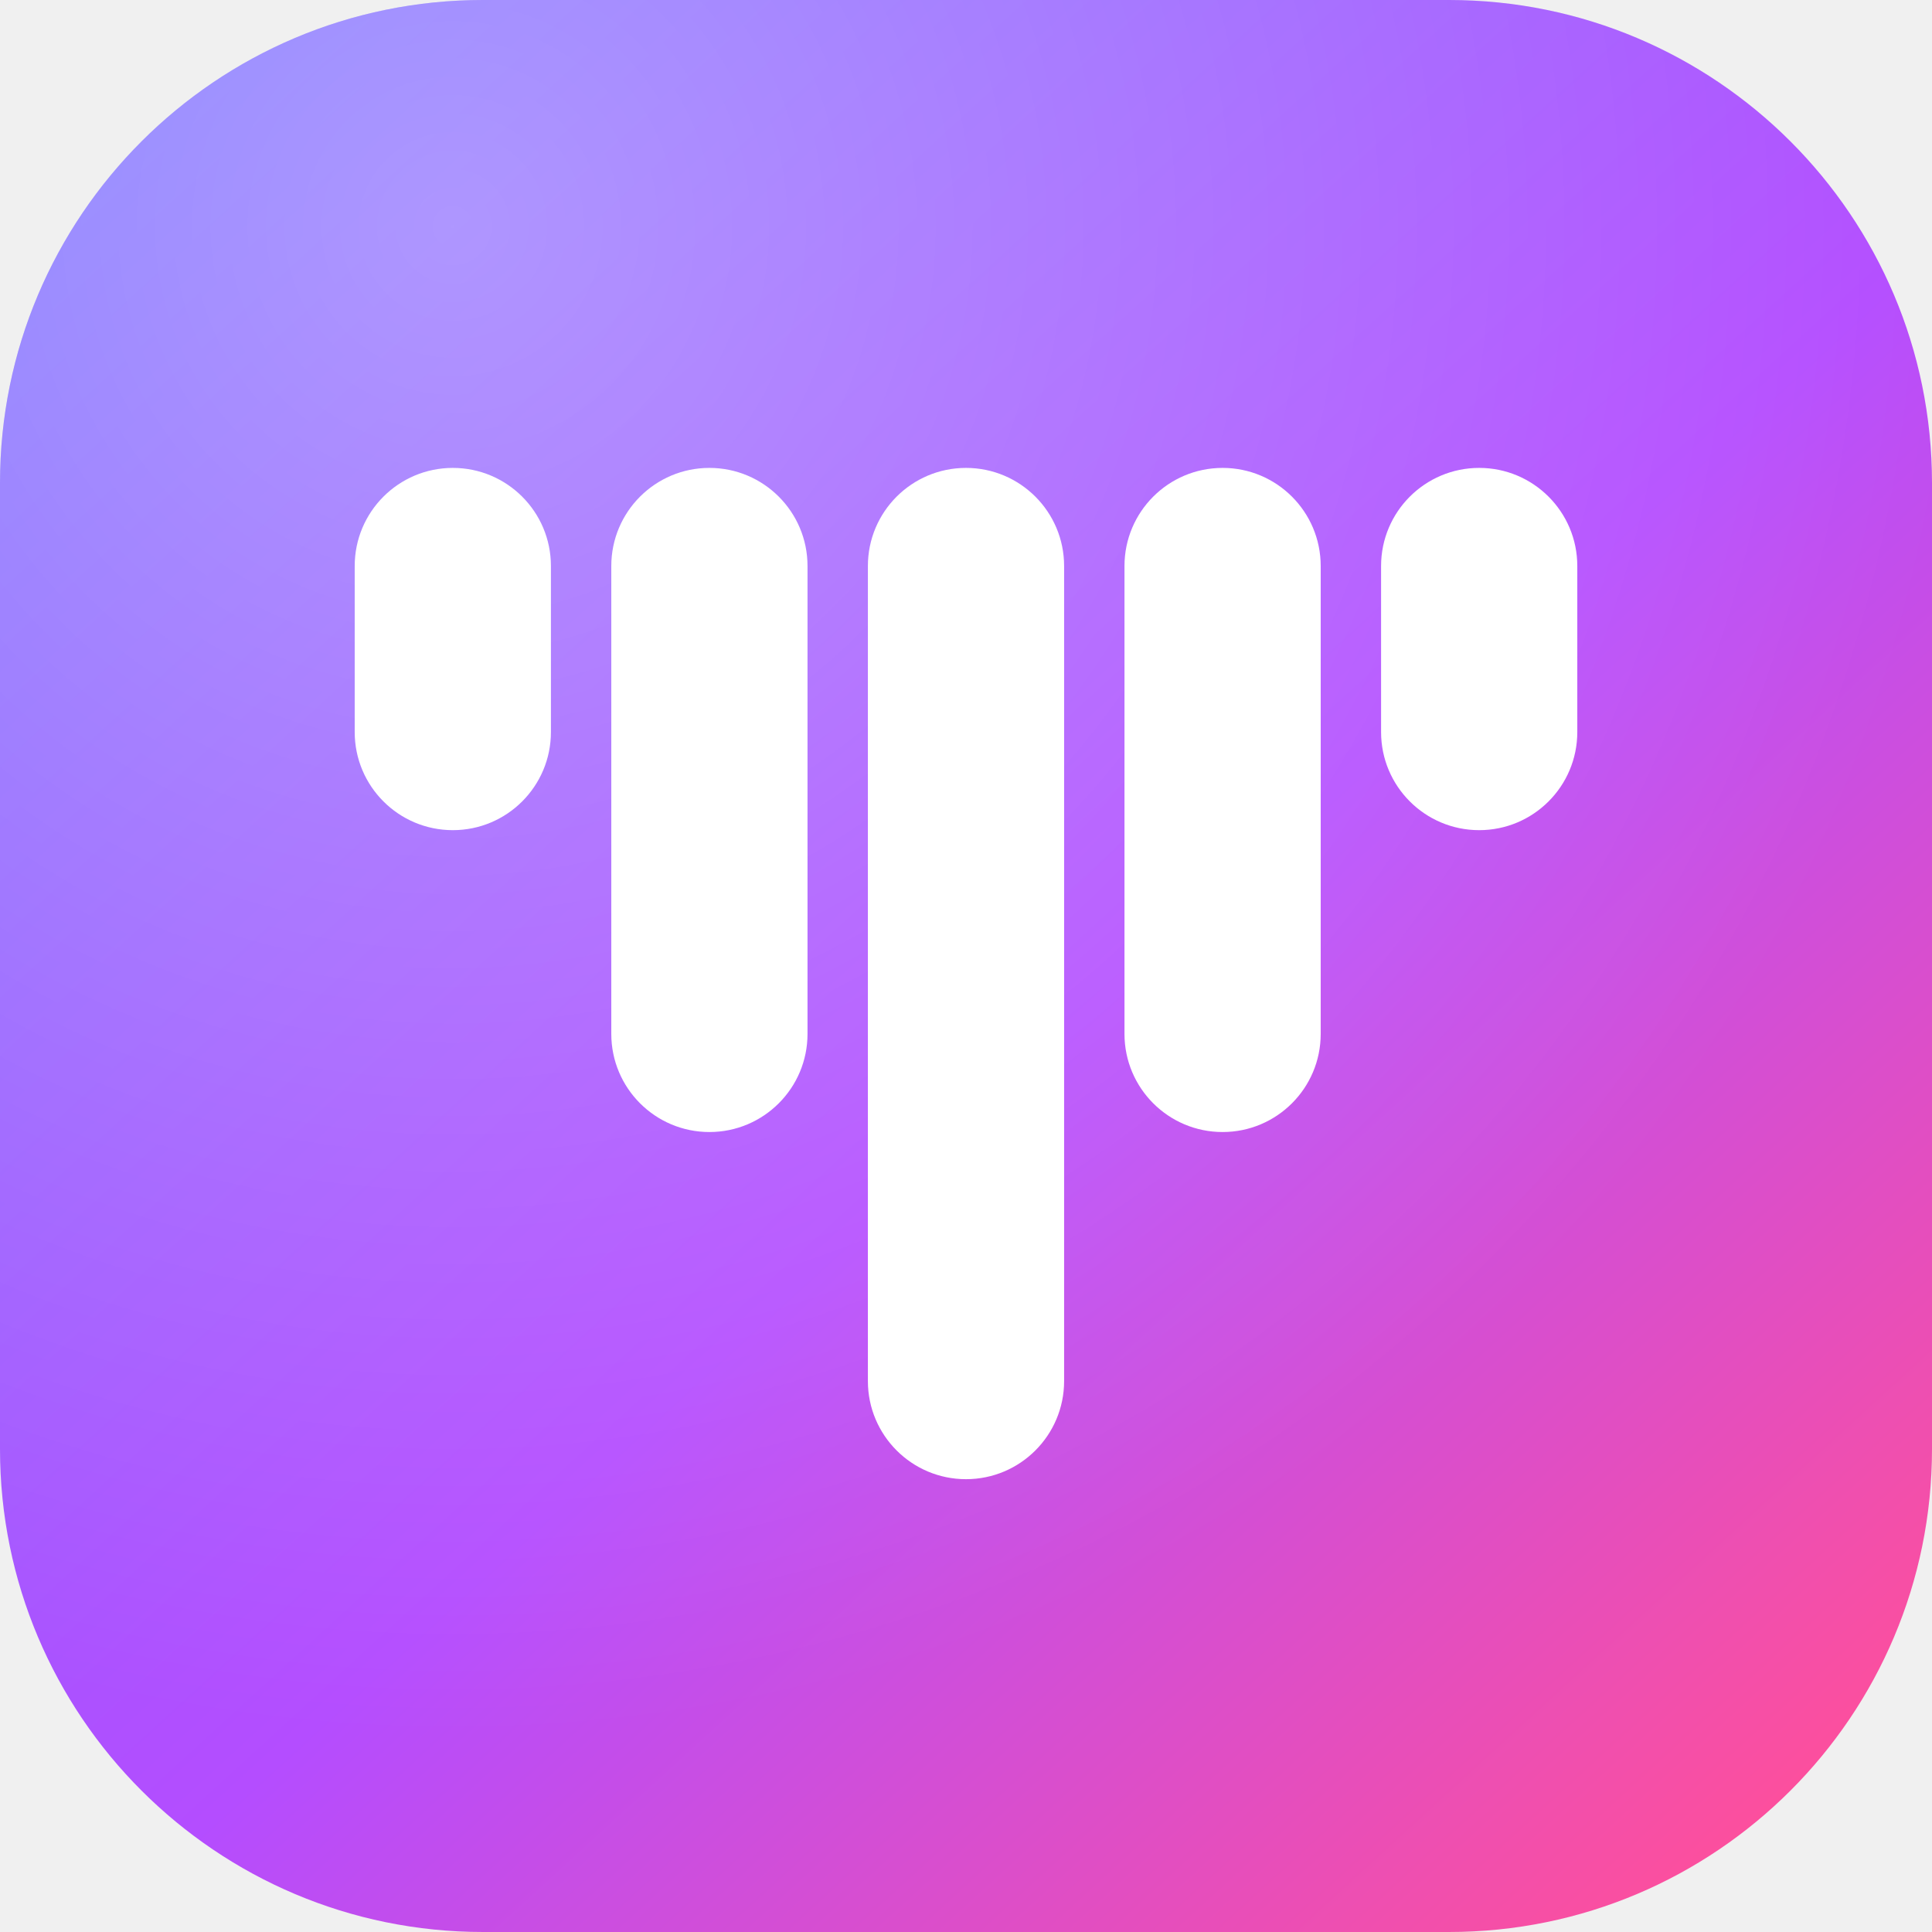
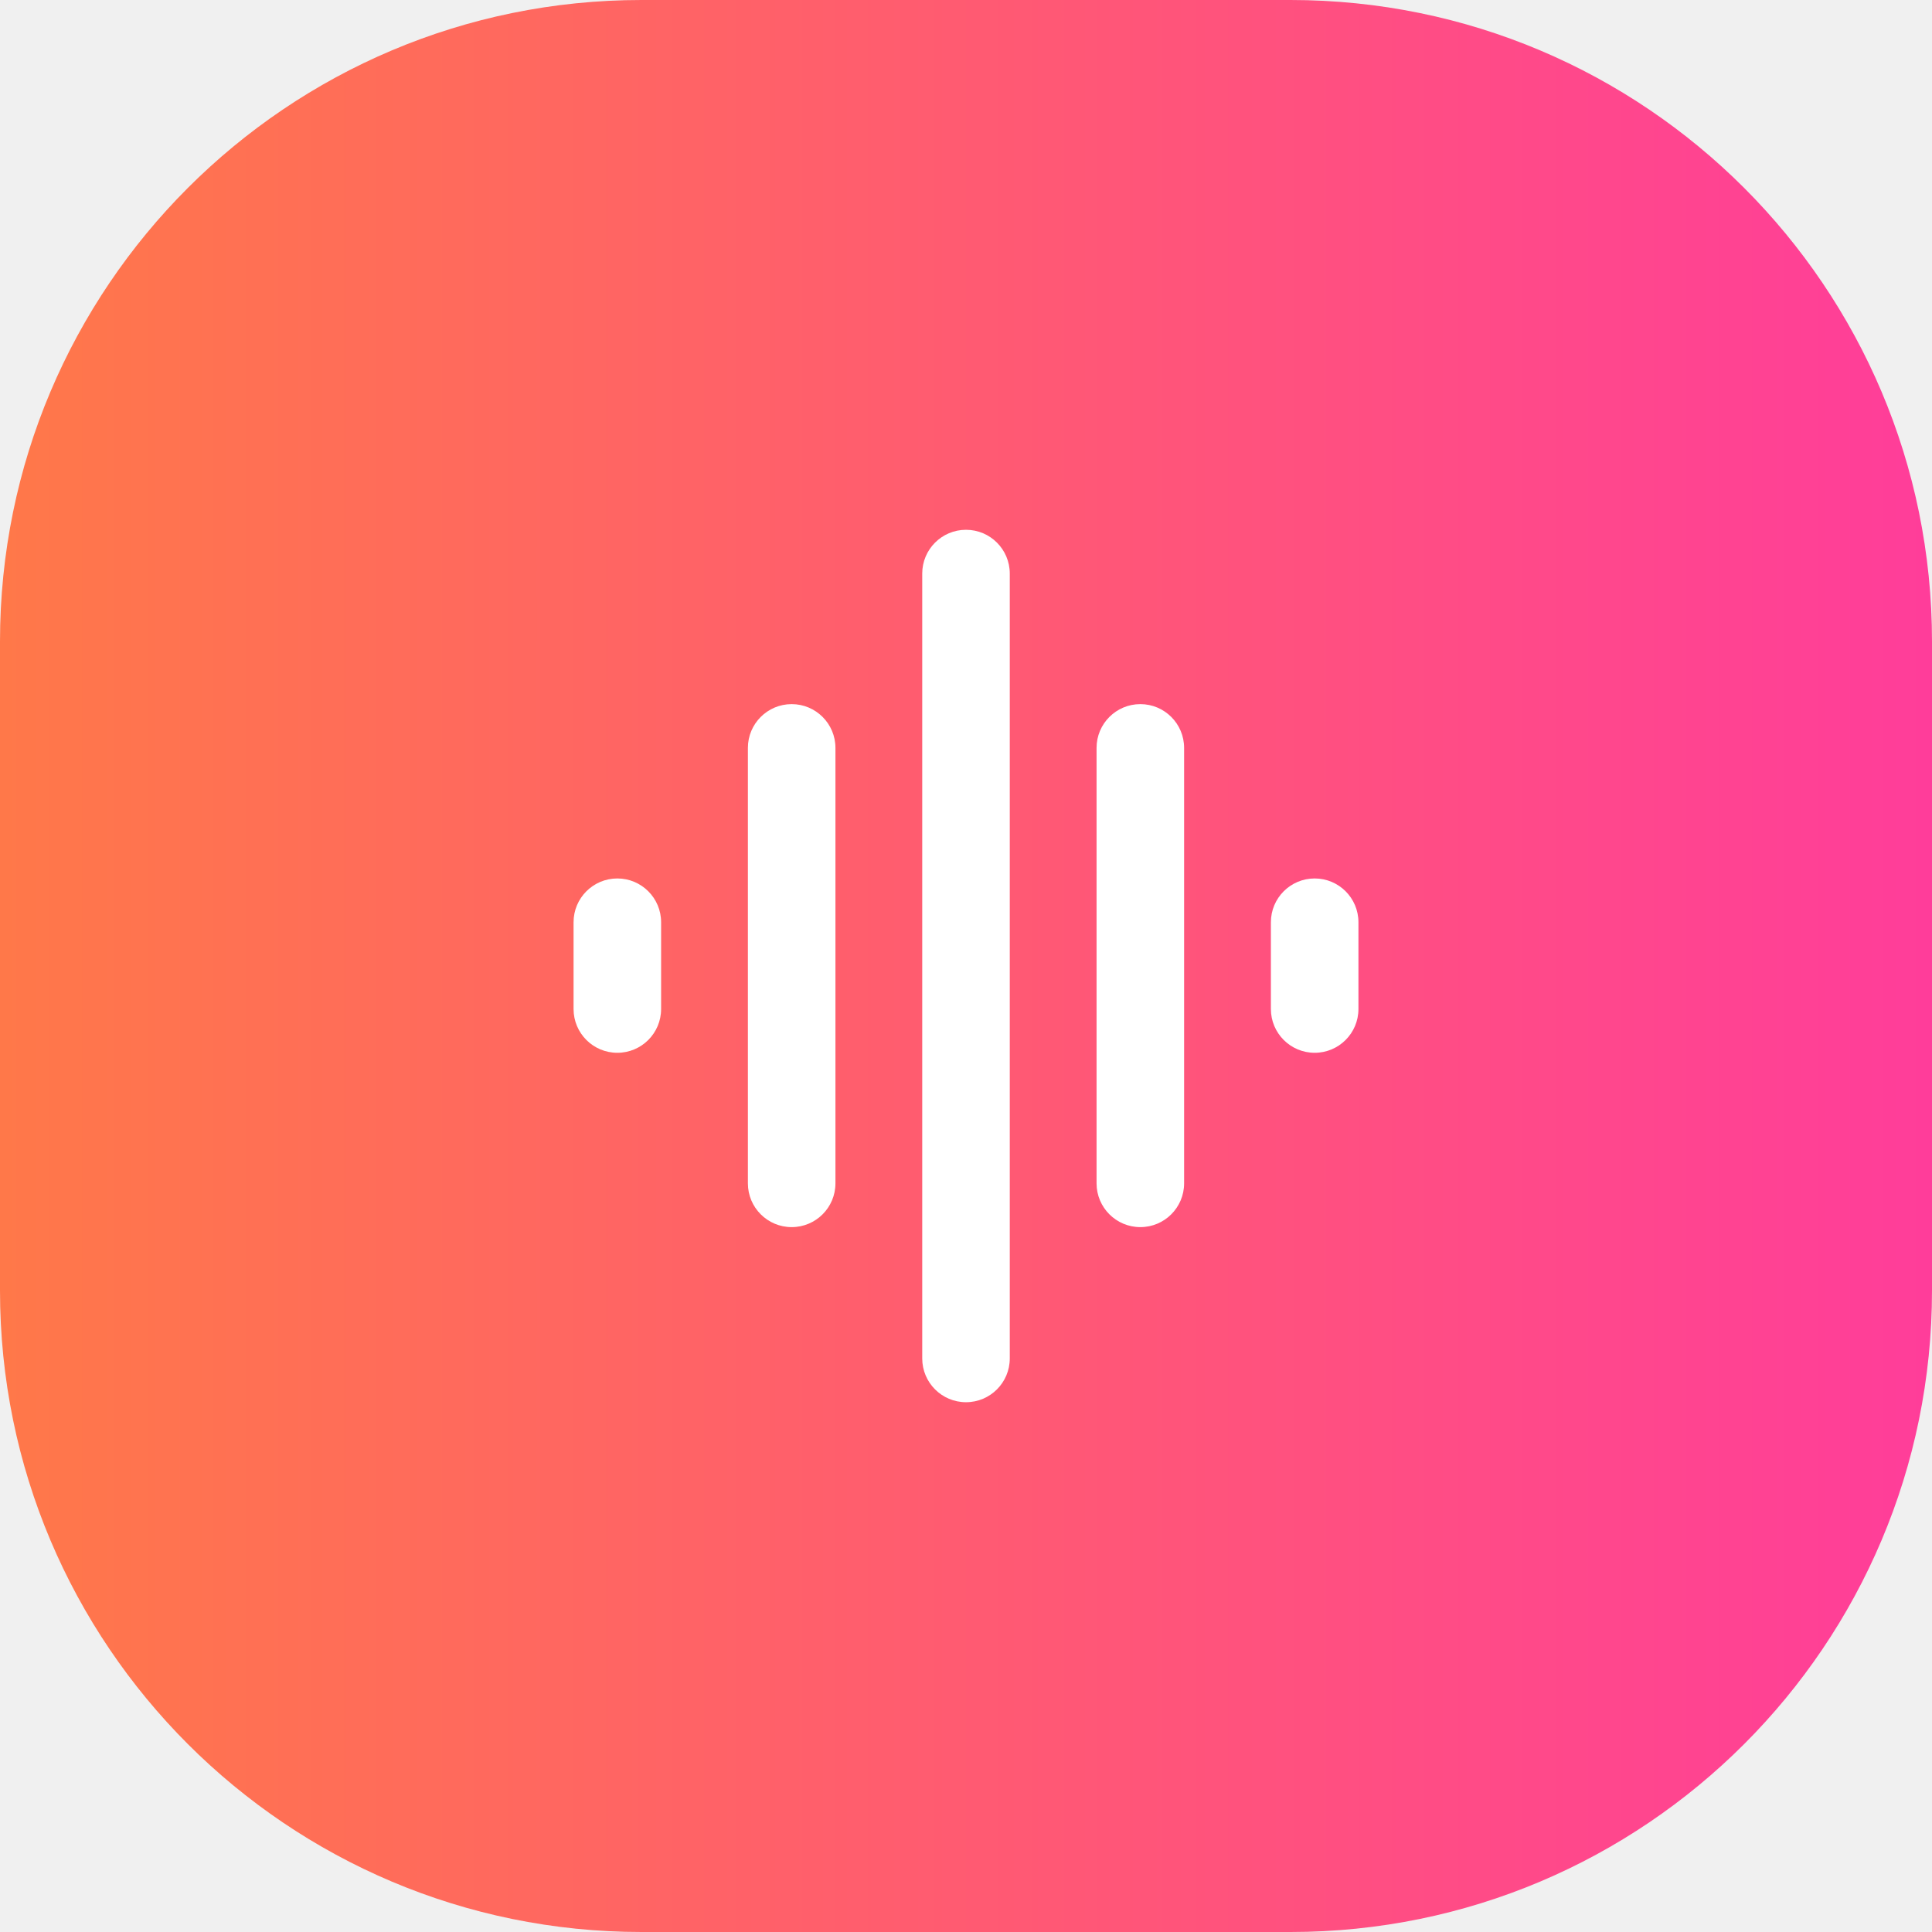
<svg xmlns="http://www.w3.org/2000/svg" viewBox="0 0 256 256">
  <defs>
-     <linearGradient id="g" x1="20" y1="10" x2="236" y2="246" gradientUnits="userSpaceOnUse">
-       <stop offset="0" stop-color="#7b6cff" />
-       <stop offset="0.55" stop-color="#b44dff" />
-       <stop offset="1" stop-color="#ff4f9a" />
+     <linearGradient id="g" x1="0" y1="0" x2="256" y2="0" gradientUnits="userSpaceOnUse">
+       <stop offset="0" stop-color="#ff7849" />
+       <stop offset="1" stop-color="#ff3d9a" />
    </linearGradient>
-     <radialGradient id="shine" cx="60" cy="30" r="200" gradientUnits="userSpaceOnUse">
-       <stop offset="0" stop-color="#ffffff" stop-opacity="0.32" />
-       <stop offset="1" stop-color="#ffffff" stop-opacity="0" />
-     </radialGradient>
  </defs>
-   <rect width="256" height="256" rx="64" fill="url(#g)" />
-   <rect width="256" height="256" rx="64" fill="url(#shine)" />
+   <rect width="256" height="256" rx="85" fill="url(#g)" />
  <g fill="#ffffff">
-     <rect x="47" y="62" width="26" height="48" rx="13" />
-     <rect x="81" y="62" width="26" height="88" rx="13" />
-     <rect x="115" y="62" width="26" height="134" rx="13" />
-     <rect x="149" y="62" width="26" height="88" rx="13" />
-     <rect x="183" y="62" width="26" height="48" rx="13" />
+     <rect x="76.0" y="116.4" width="11.6" height="23.1" rx="5.8" />
+     <rect x="99.1" y="93.3" width="11.6" height="69.3" rx="5.8" />
+     <rect x="122.2" y="70.2" width="11.6" height="115.6" rx="5.8" />
+     <rect x="145.3" y="93.3" width="11.6" height="69.3" rx="5.8" />
+     <rect x="168.4" y="116.4" width="11.6" height="23.1" rx="5.8" />
  </g>
</svg>
